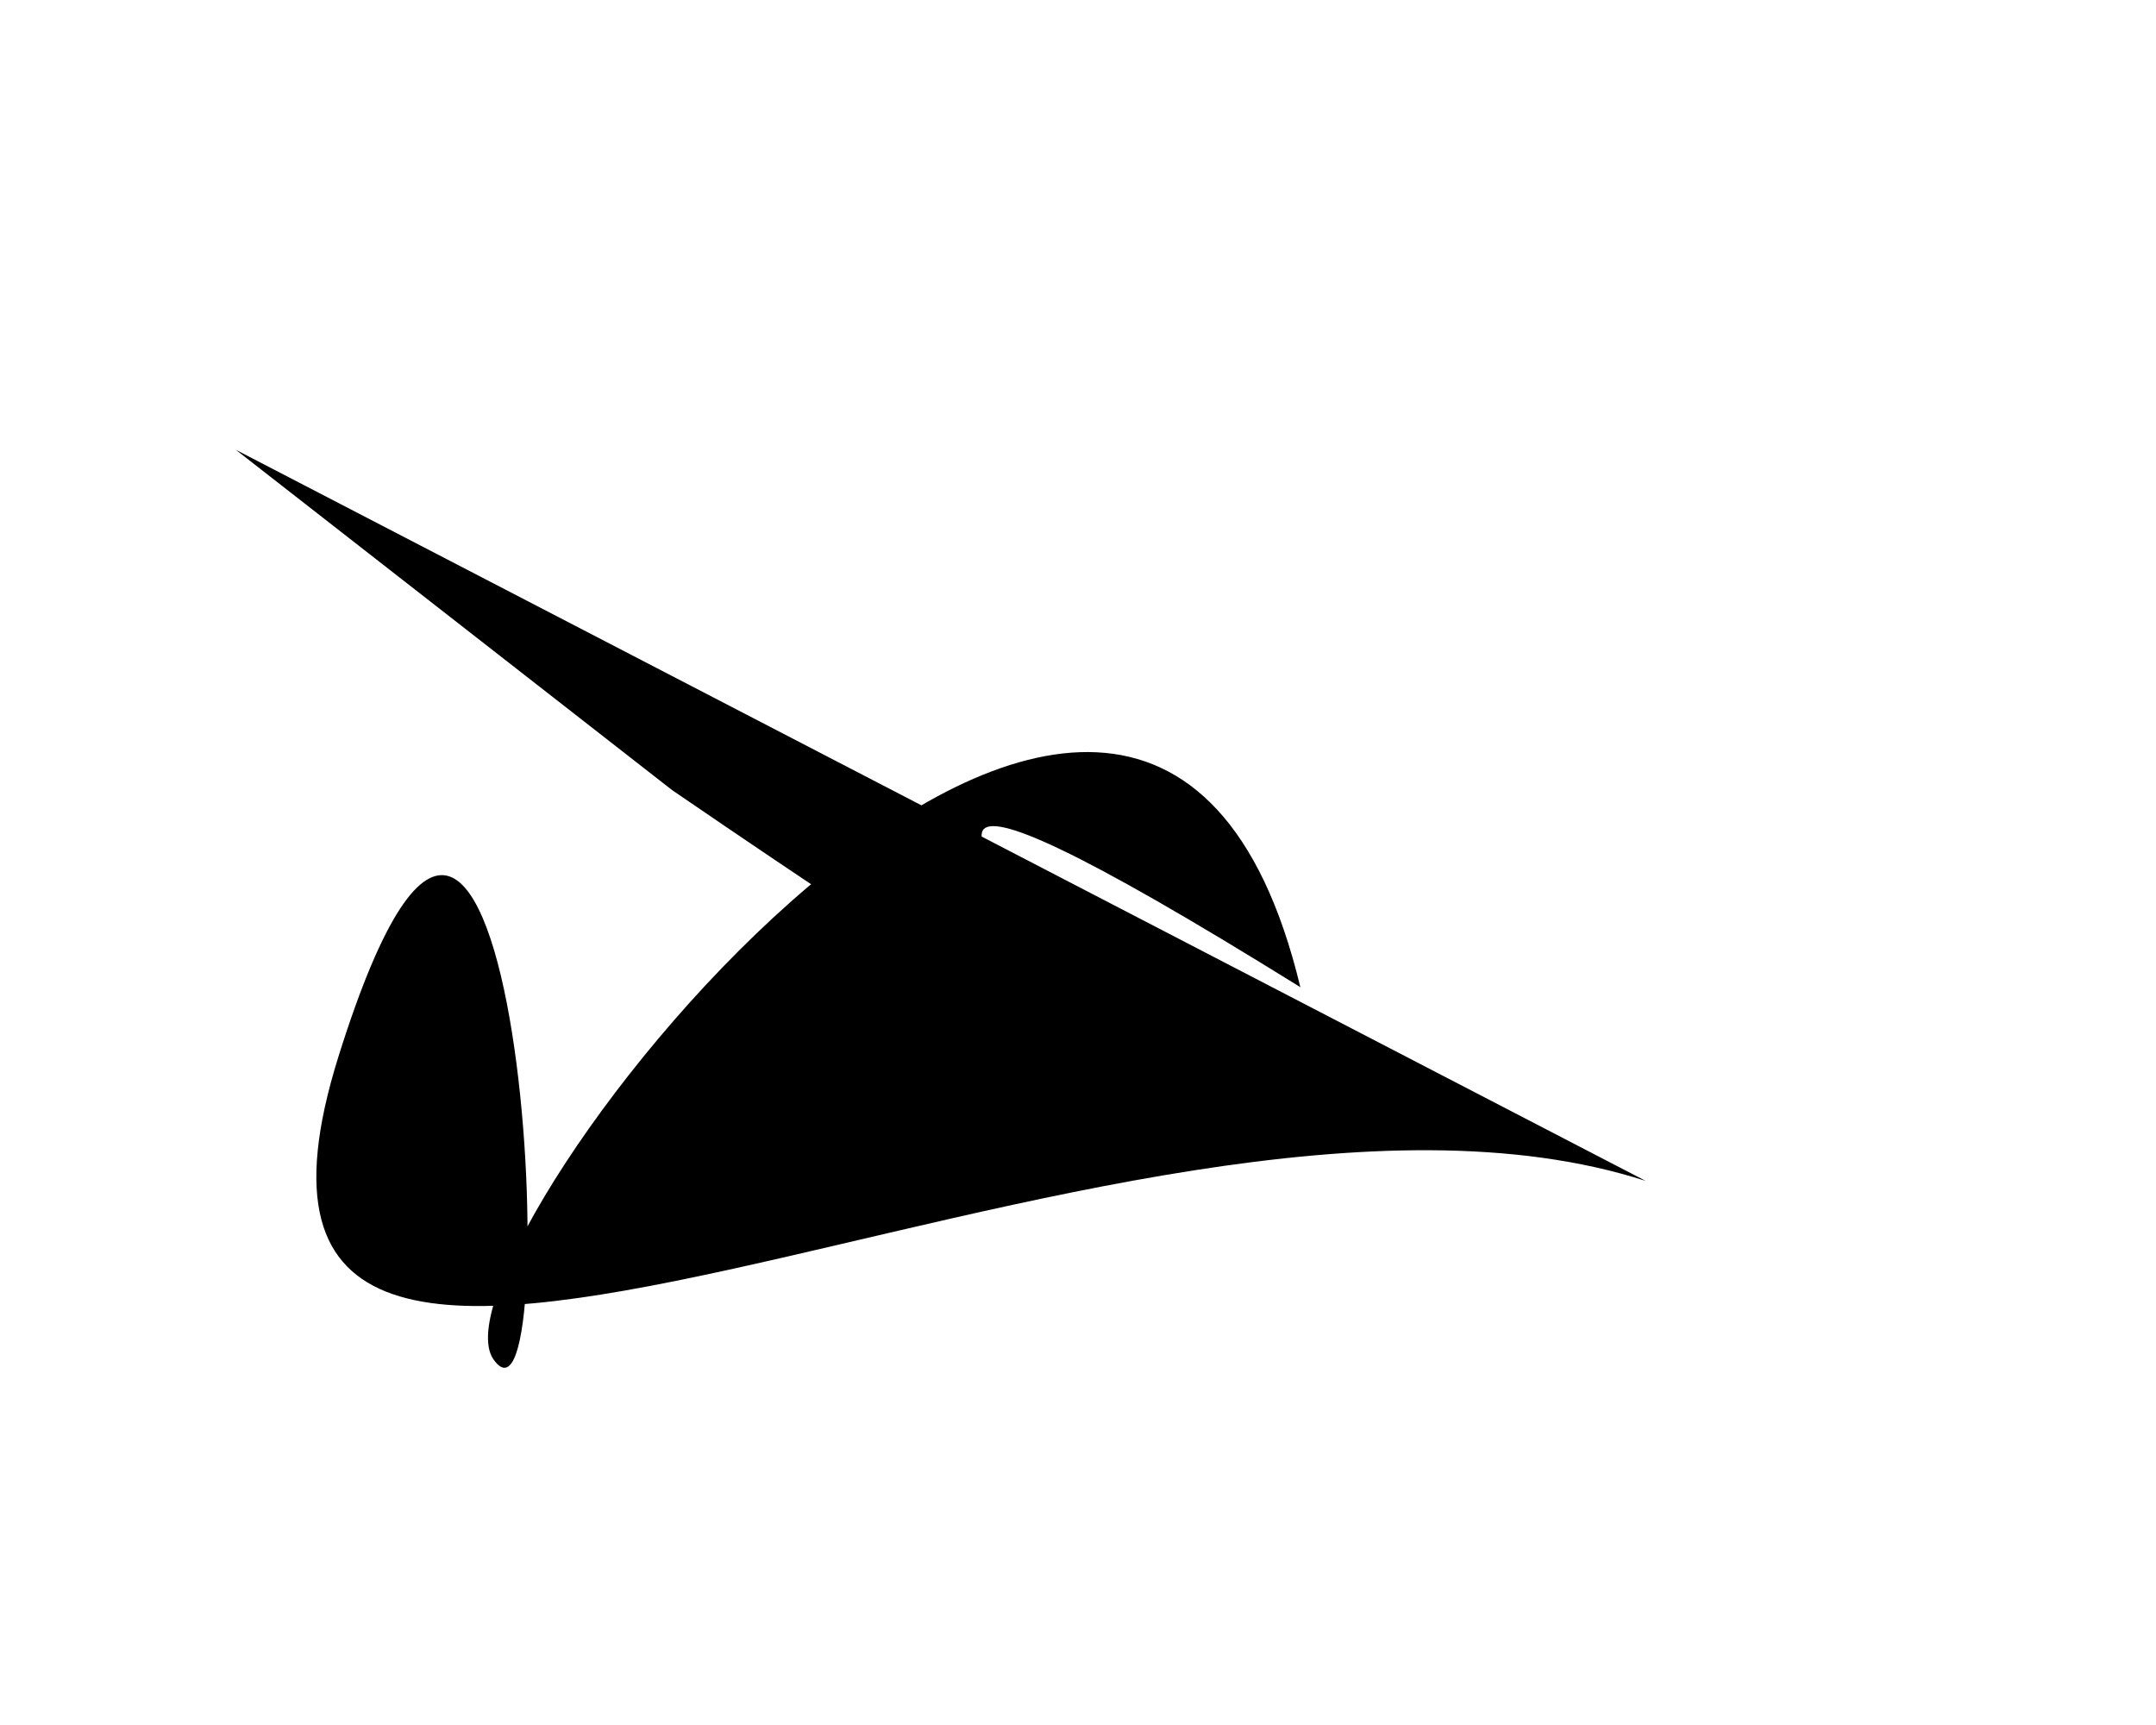
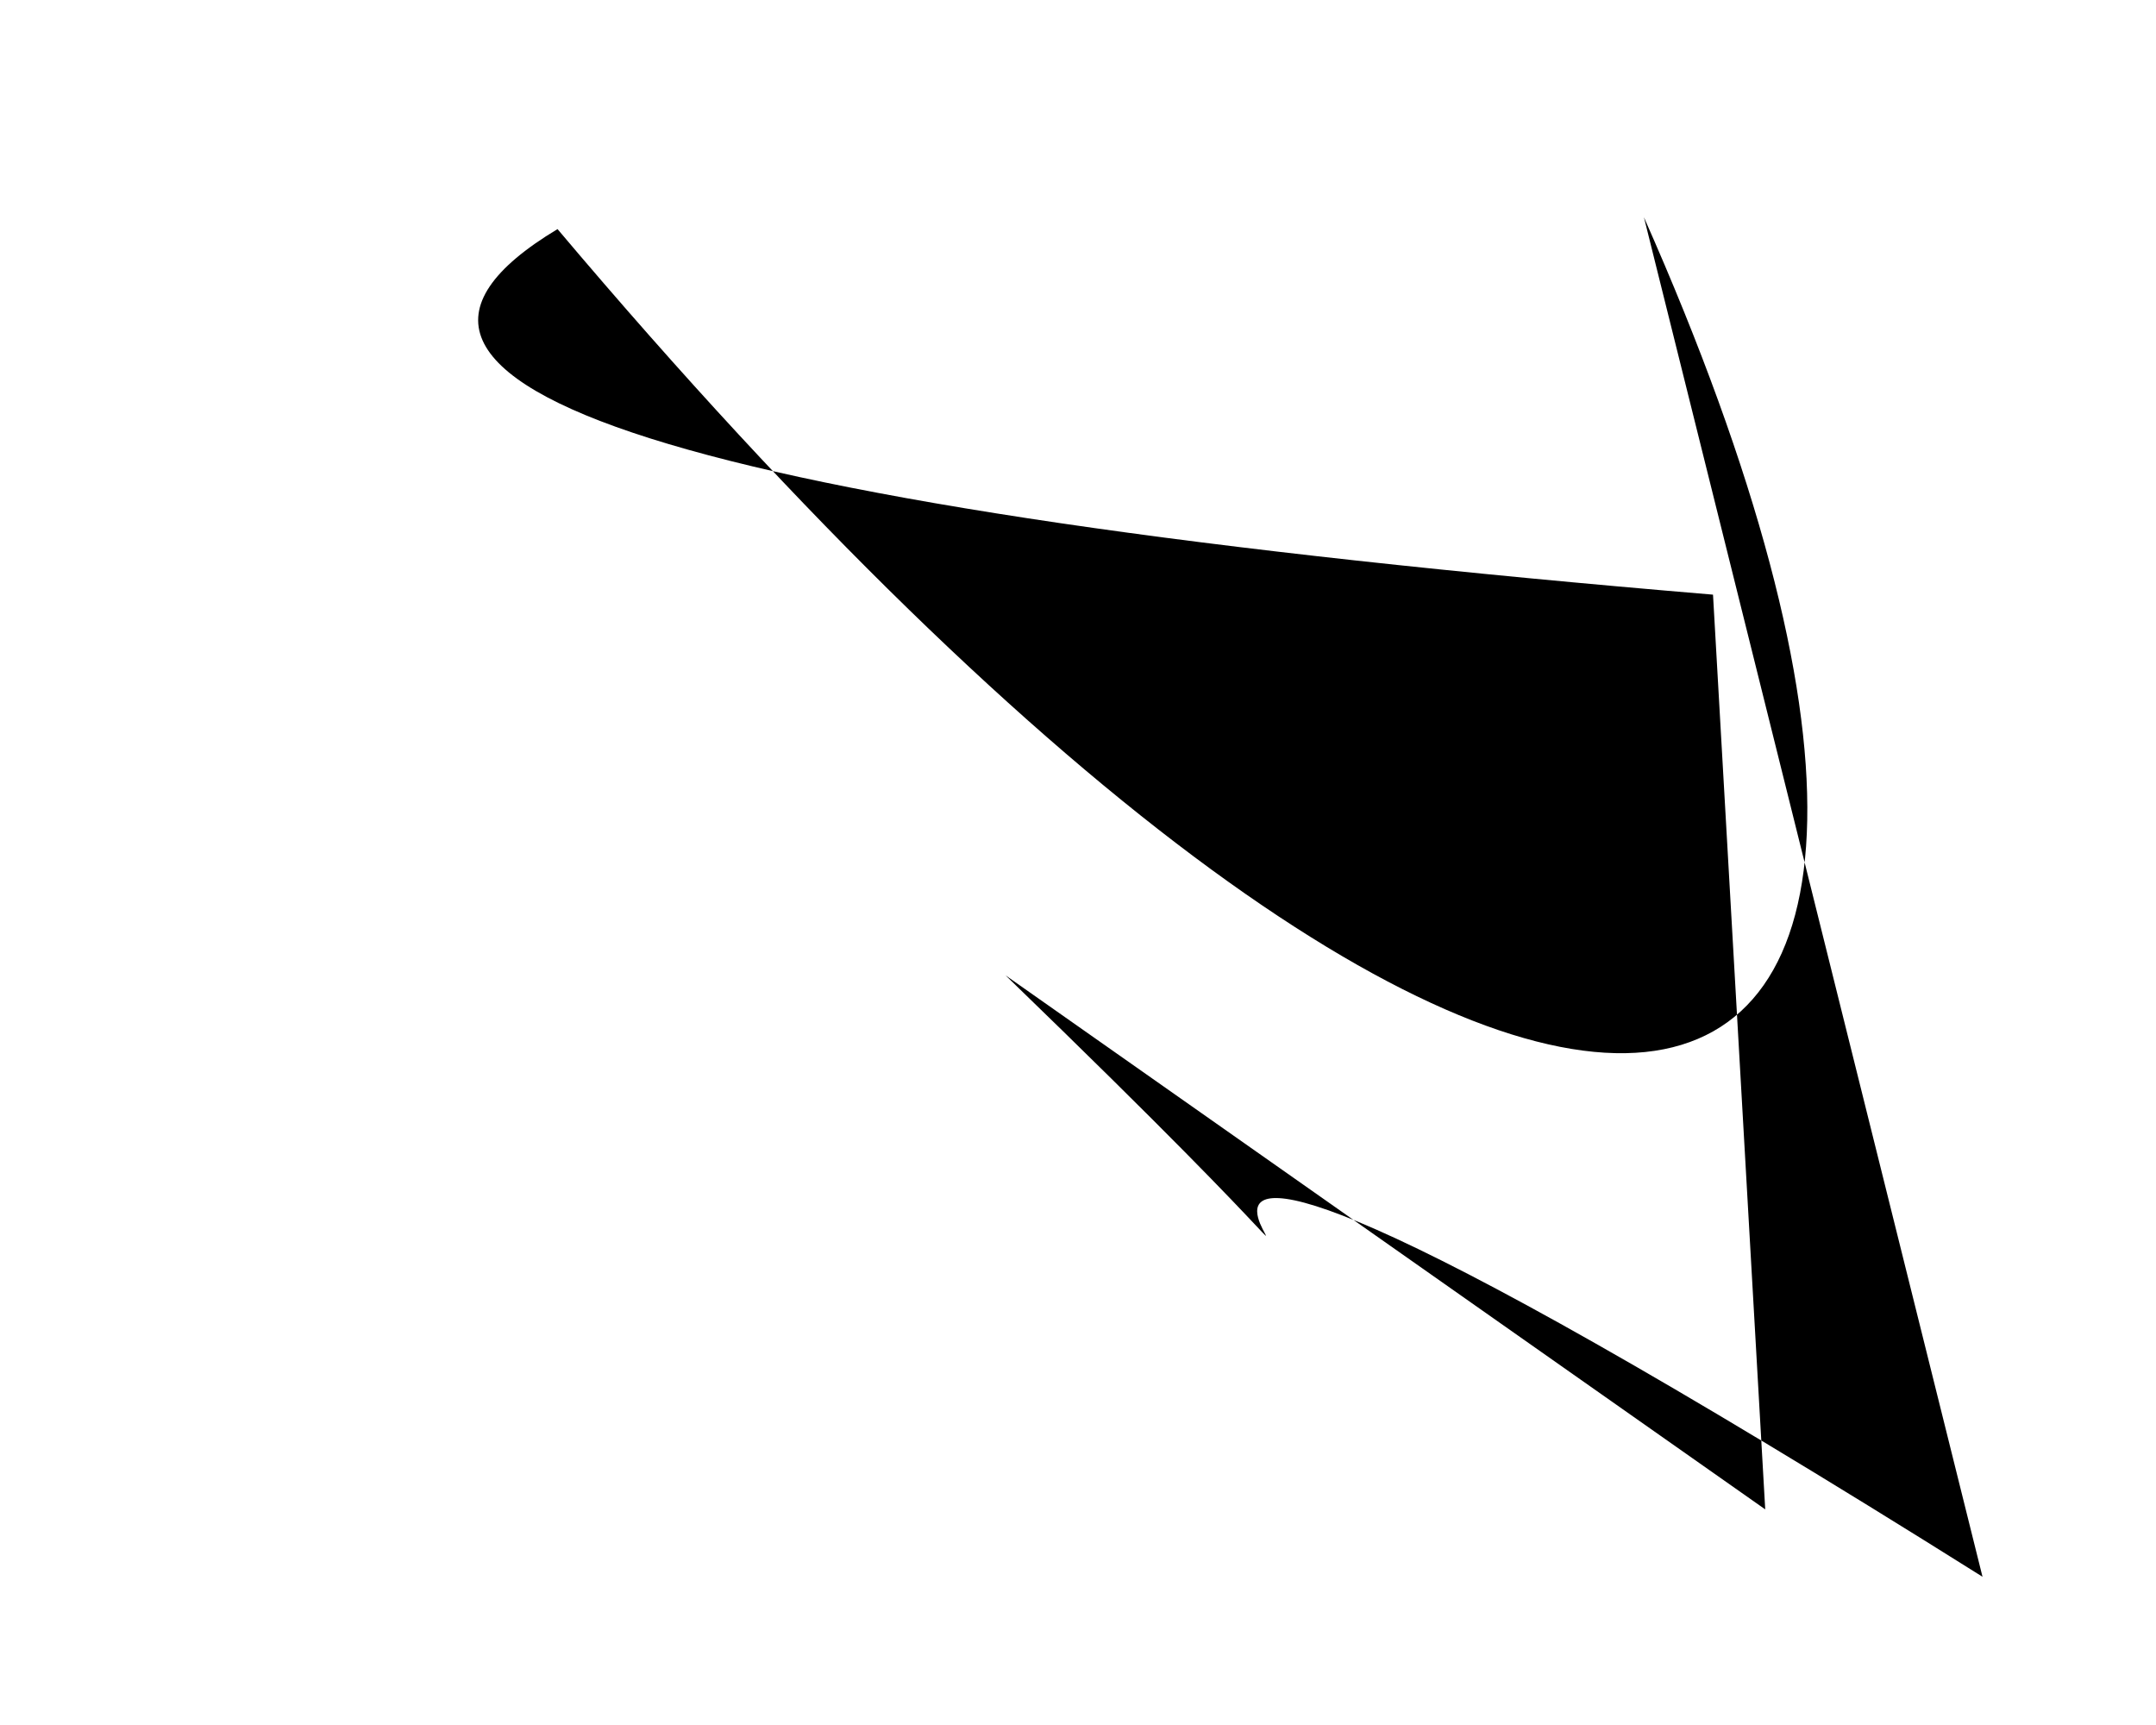
<svg xmlns="http://www.w3.org/2000/svg" baseProfile="tiny" height="1024" version="1.2" width="1280">
  <defs />
-   <path d="M 140 267 L 399 469 C 1090 942 233 251 772 586 C 678 195 248 743 293 807 S 308 286 201 627 S 664 600 977 701" />
+   <path d="M 1048 896 L 1017 353 Q 98 276 331 136 C 921 835 1248 742 976 129 L 1177 936 C 408 453 991 960 597 579" />
</svg>
